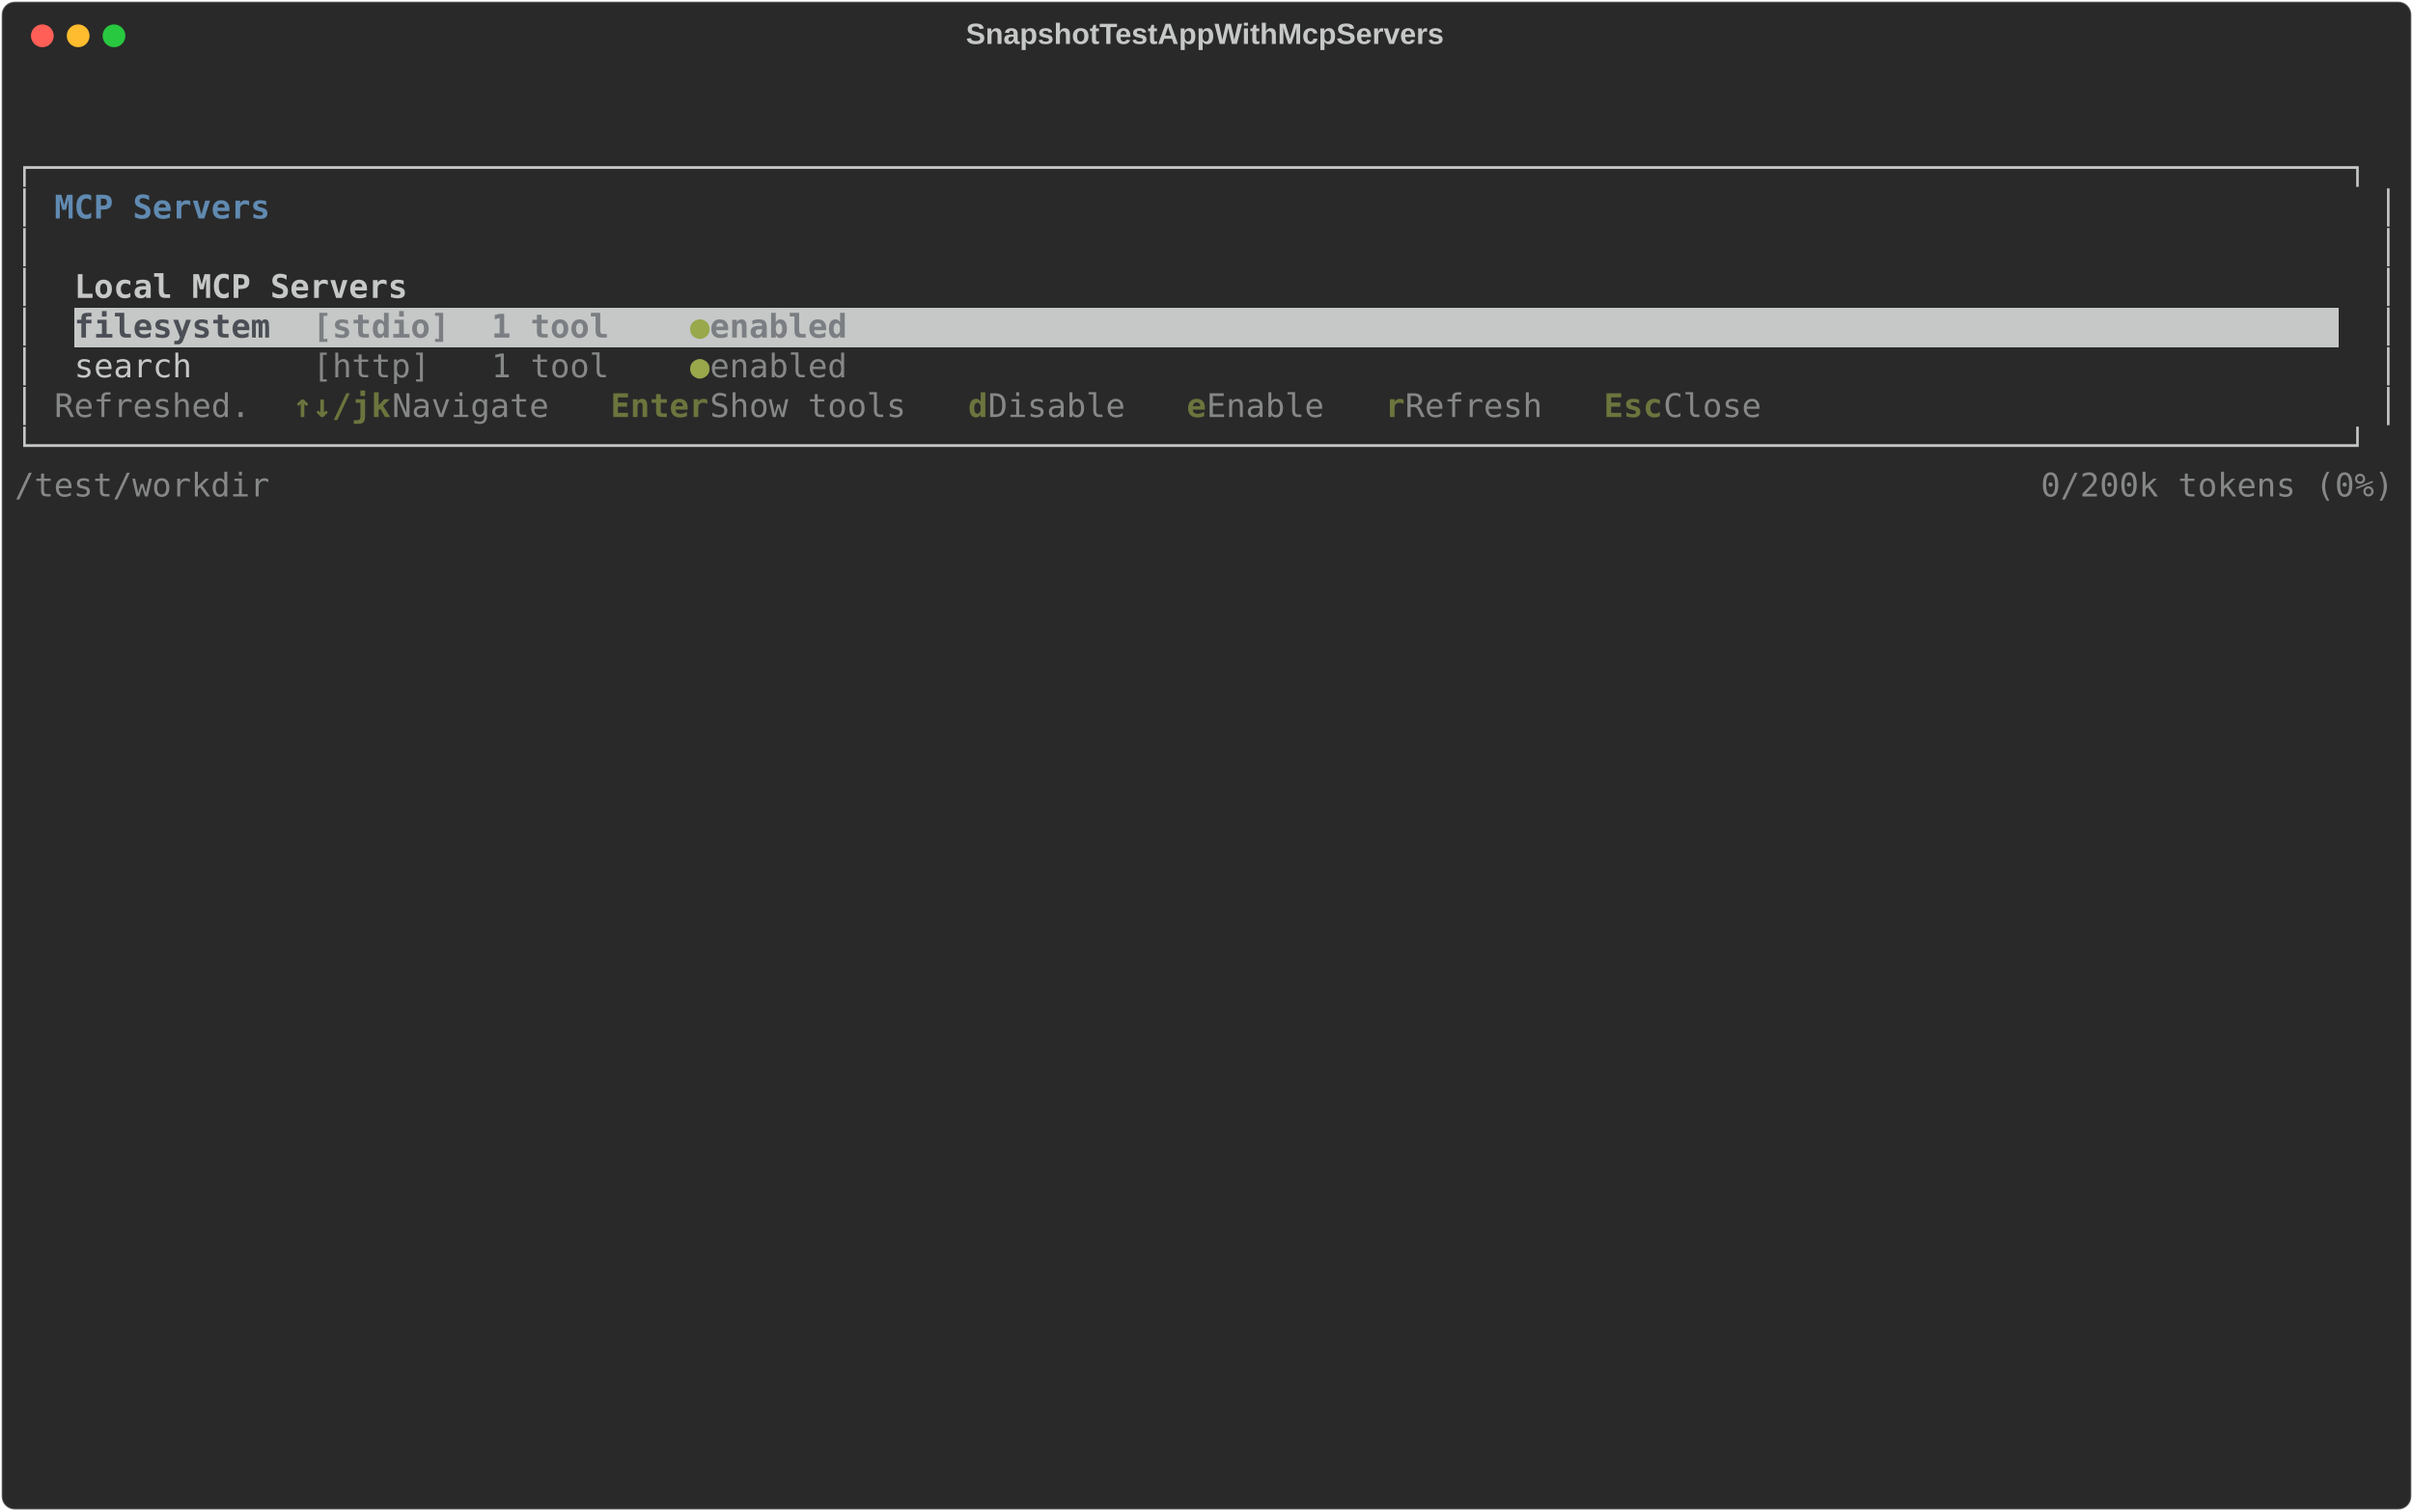
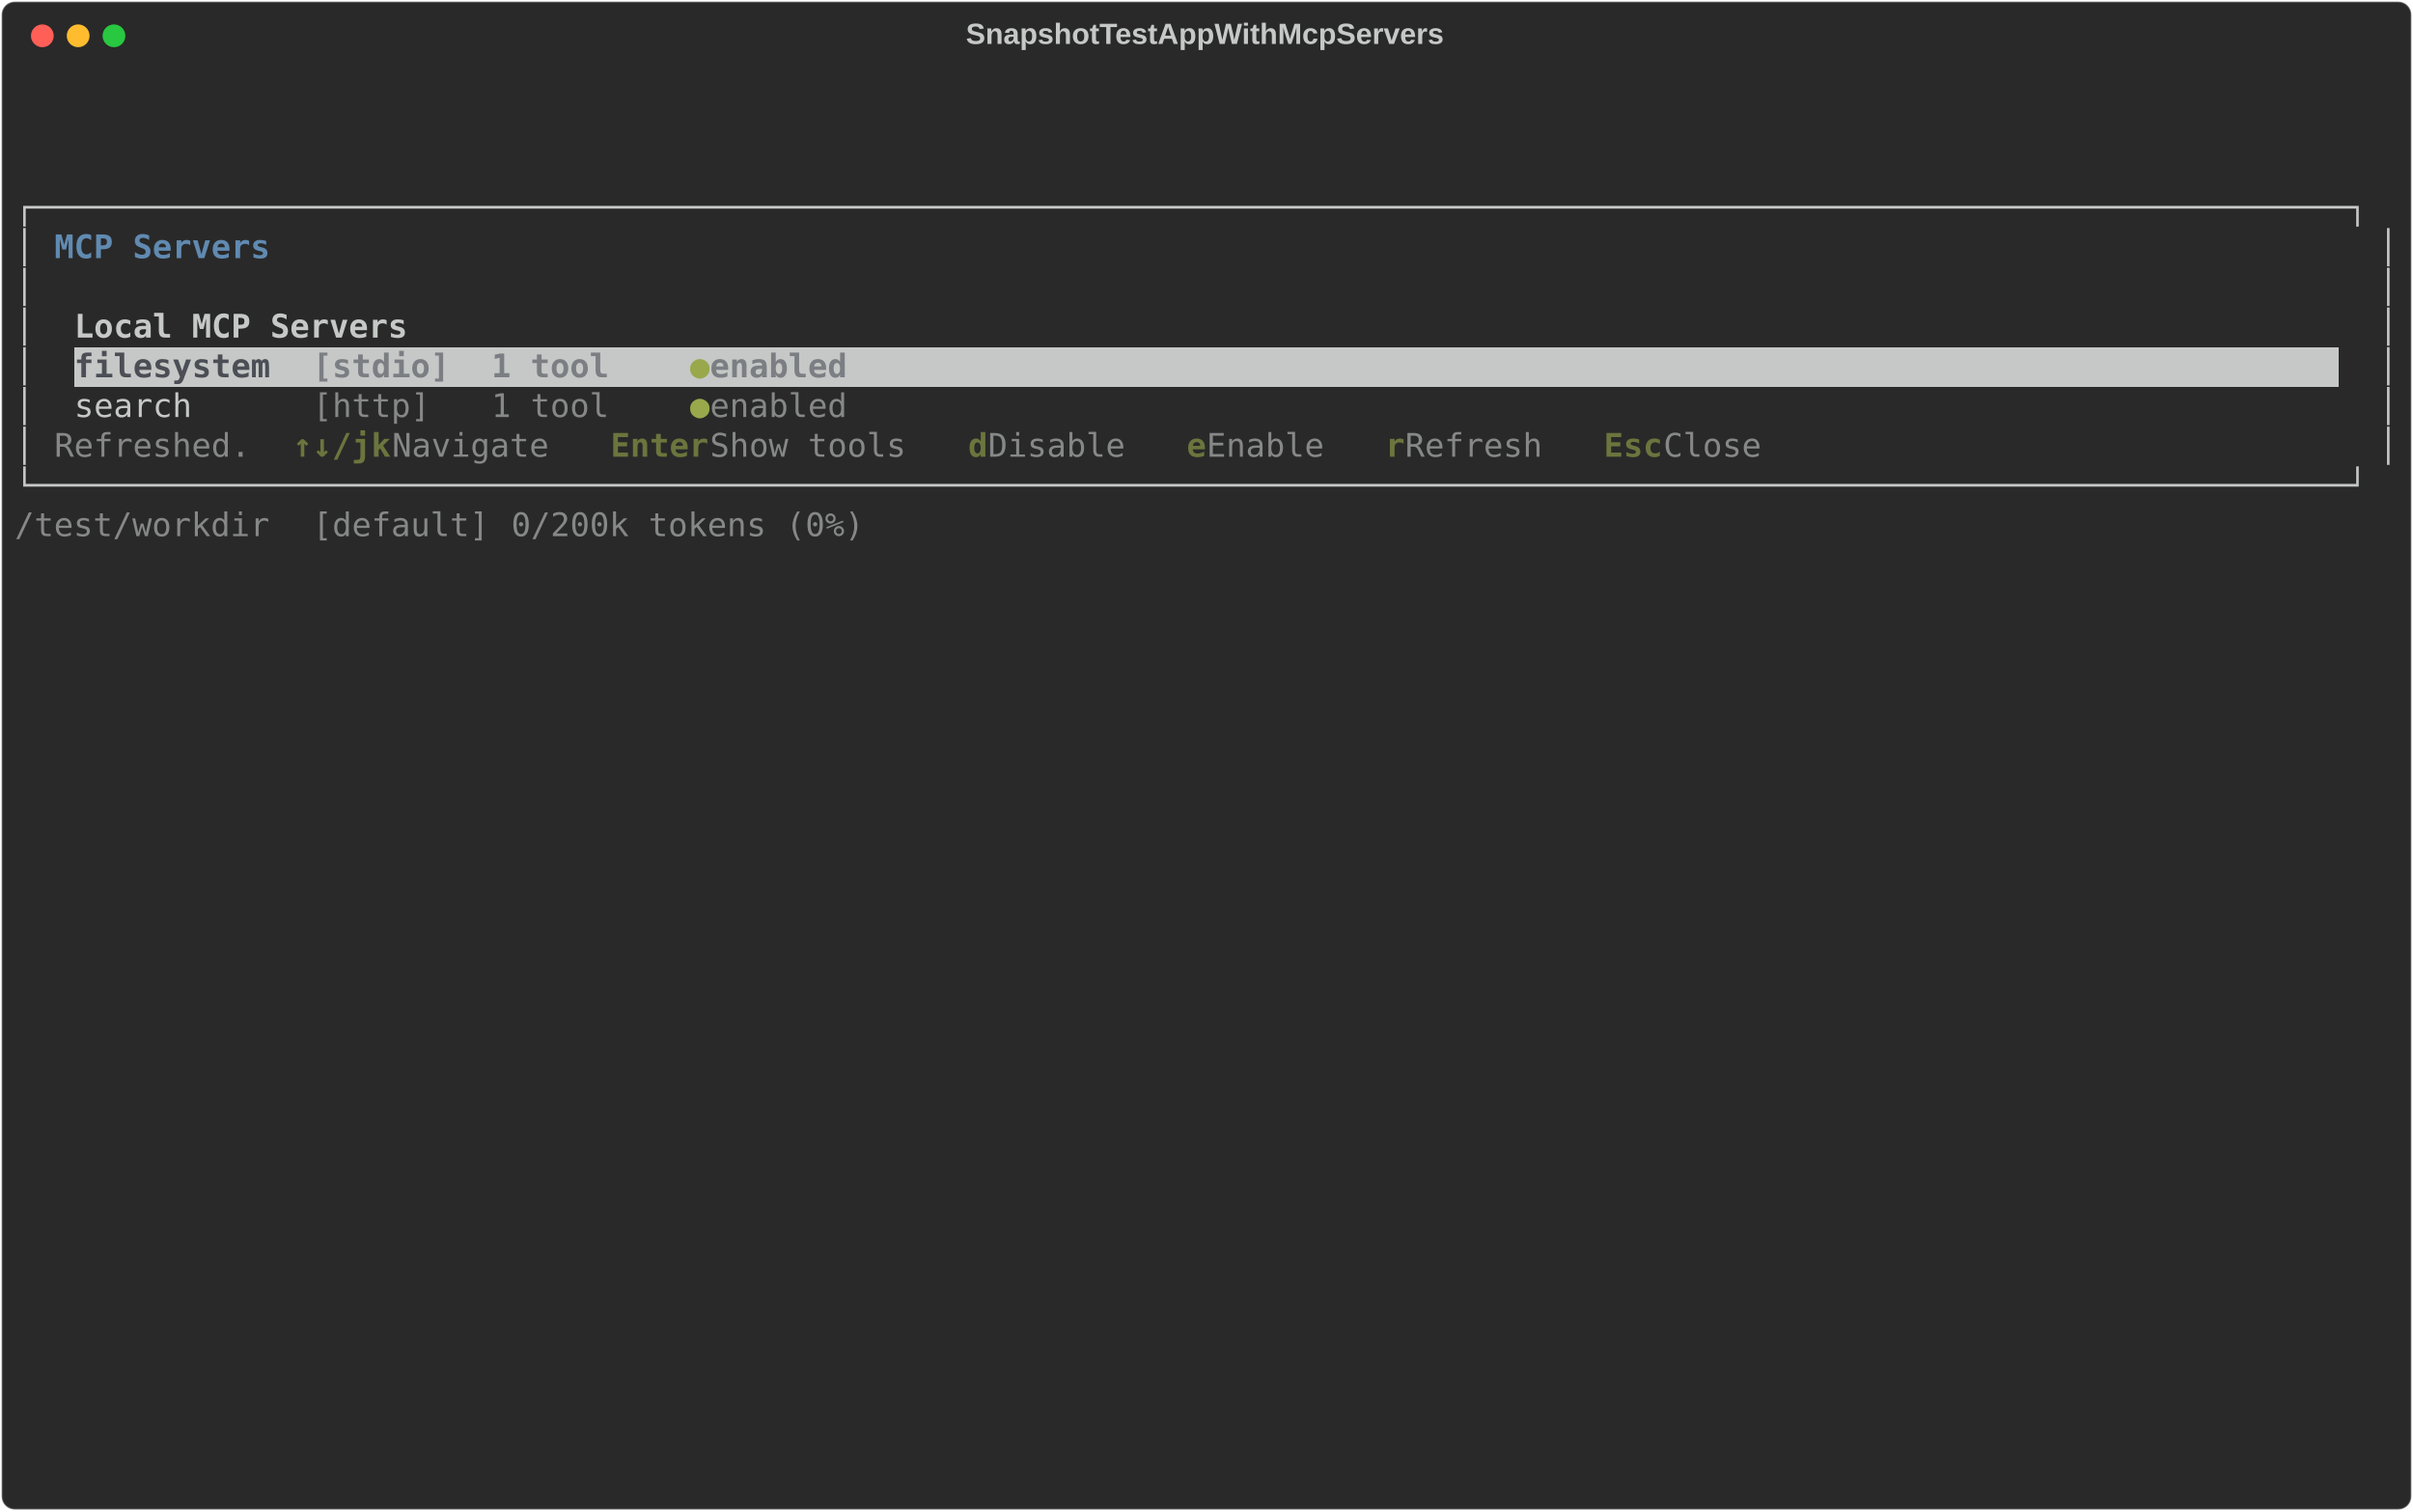
<svg xmlns="http://www.w3.org/2000/svg" class="rich-terminal" viewBox="0 0 1482 928.4">
  <style>

    @font-face {
        font-family: "Fira Code";
        src: local("FiraCode-Regular"),
                url("https://cdnjs.cloudflare.com/ajax/libs/firacode/6.2.0/woff2/FiraCode-Regular.woff2") format("woff2"),
                url("https://cdnjs.cloudflare.com/ajax/libs/firacode/6.2.0/woff/FiraCode-Regular.woff") format("woff");
        font-style: normal;
        font-weight: 400;
    }
    @font-face {
        font-family: "Fira Code";
        src: local("FiraCode-Bold"),
                url("https://cdnjs.cloudflare.com/ajax/libs/firacode/6.2.0/woff2/FiraCode-Bold.woff2") format("woff2"),
                url("https://cdnjs.cloudflare.com/ajax/libs/firacode/6.2.0/woff/FiraCode-Bold.woff") format("woff");
        font-style: bold;
        font-weight: 700;
    }

    .terminal-matrix {
        font-family: Fira Code, monospace;
        font-size: 20px;
        line-height: 24.4px;
        font-variant-east-asian: full-width;
    }

    .terminal-title {
        font-size: 18px;
        font-weight: bold;
        font-family: arial;
    }

    .terminal-r1 { fill: #c5c8c6 }
.terminal-r2 { fill: #608ab1;font-weight: bold }
.terminal-r3 { fill: #c5c8c6;font-weight: bold }
.terminal-r4 { fill: #4b4e55;font-weight: bold }
.terminal-r5 { fill: #7b7e82;font-weight: bold }
.terminal-r6 { fill: #98a84b;font-weight: bold }
.terminal-r7 { fill: #868887 }
.terminal-r8 { fill: #98a84b }
.terminal-r9 { fill: #6b753d;font-weight: bold }
    </style>
  <defs>
    <clipPath id="terminal-clip-terminal">
      <rect x="0" y="0" width="1463.0" height="877.4" />
    </clipPath>
    <clipPath id="terminal-line-0">
      <rect x="0" y="1.5" width="1464" height="24.65" />
    </clipPath>
    <clipPath id="terminal-line-1">
      <rect x="0" y="25.9" width="1464" height="24.65" />
    </clipPath>
    <clipPath id="terminal-line-2">
      <rect x="0" y="50.3" width="1464" height="24.65" />
    </clipPath>
    <clipPath id="terminal-line-3">
      <rect x="0" y="74.7" width="1464" height="24.65" />
    </clipPath>
    <clipPath id="terminal-line-4">
      <rect x="0" y="99.1" width="1464" height="24.65" />
    </clipPath>
    <clipPath id="terminal-line-5">
      <rect x="0" y="123.5" width="1464" height="24.65" />
    </clipPath>
    <clipPath id="terminal-line-6">
      <rect x="0" y="147.9" width="1464" height="24.65" />
    </clipPath>
    <clipPath id="terminal-line-7">
      <rect x="0" y="172.3" width="1464" height="24.65" />
    </clipPath>
    <clipPath id="terminal-line-8">
      <rect x="0" y="196.7" width="1464" height="24.65" />
    </clipPath>
    <clipPath id="terminal-line-9">
      <rect x="0" y="221.1" width="1464" height="24.65" />
    </clipPath>
    <clipPath id="terminal-line-10">
      <rect x="0" y="245.5" width="1464" height="24.65" />
    </clipPath>
    <clipPath id="terminal-line-11">
      <rect x="0" y="269.9" width="1464" height="24.65" />
    </clipPath>
    <clipPath id="terminal-line-12">
      <rect x="0" y="294.3" width="1464" height="24.65" />
    </clipPath>
    <clipPath id="terminal-line-13">
      <rect x="0" y="318.7" width="1464" height="24.65" />
    </clipPath>
    <clipPath id="terminal-line-14">
      <rect x="0" y="343.1" width="1464" height="24.65" />
    </clipPath>
    <clipPath id="terminal-line-15">
      <rect x="0" y="367.5" width="1464" height="24.65" />
    </clipPath>
    <clipPath id="terminal-line-16">
      <rect x="0" y="391.9" width="1464" height="24.65" />
    </clipPath>
    <clipPath id="terminal-line-17">
      <rect x="0" y="416.3" width="1464" height="24.65" />
    </clipPath>
    <clipPath id="terminal-line-18">
      <rect x="0" y="440.7" width="1464" height="24.65" />
    </clipPath>
    <clipPath id="terminal-line-19">
      <rect x="0" y="465.1" width="1464" height="24.65" />
    </clipPath>
    <clipPath id="terminal-line-20">
      <rect x="0" y="489.5" width="1464" height="24.65" />
    </clipPath>
    <clipPath id="terminal-line-21">
      <rect x="0" y="513.9" width="1464" height="24.65" />
    </clipPath>
    <clipPath id="terminal-line-22">
      <rect x="0" y="538.3" width="1464" height="24.65" />
    </clipPath>
    <clipPath id="terminal-line-23">
      <rect x="0" y="562.7" width="1464" height="24.65" />
    </clipPath>
    <clipPath id="terminal-line-24">
      <rect x="0" y="587.1" width="1464" height="24.65" />
    </clipPath>
    <clipPath id="terminal-line-25">
      <rect x="0" y="611.5" width="1464" height="24.65" />
    </clipPath>
    <clipPath id="terminal-line-26">
      <rect x="0" y="635.9" width="1464" height="24.65" />
    </clipPath>
    <clipPath id="terminal-line-27">
      <rect x="0" y="660.3" width="1464" height="24.65" />
    </clipPath>
    <clipPath id="terminal-line-28">
      <rect x="0" y="684.7" width="1464" height="24.65" />
    </clipPath>
    <clipPath id="terminal-line-29">
      <rect x="0" y="709.1" width="1464" height="24.65" />
    </clipPath>
    <clipPath id="terminal-line-30">
      <rect x="0" y="733.5" width="1464" height="24.65" />
    </clipPath>
    <clipPath id="terminal-line-31">
      <rect x="0" y="757.9" width="1464" height="24.65" />
    </clipPath>
    <clipPath id="terminal-line-32">
      <rect x="0" y="782.3" width="1464" height="24.65" />
    </clipPath>
    <clipPath id="terminal-line-33">
      <rect x="0" y="806.7" width="1464" height="24.65" />
    </clipPath>
    <clipPath id="terminal-line-34">
      <rect x="0" y="831.1" width="1464" height="24.65" />
    </clipPath>
  </defs>
  <rect fill="#292929" stroke="rgba(255,255,255,0.35)" stroke-width="1" x="1" y="1" width="1480" height="926.4" rx="8" />
  <text class="terminal-title" fill="#c5c8c6" text-anchor="middle" x="740" y="27">SnapshotTestAppWithMcpServers</text>
  <g transform="translate(26,22)">
    <circle cx="0" cy="0" r="7" fill="#ff5f57" />
    <circle cx="22" cy="0" r="7" fill="#febc2e" />
    <circle cx="44" cy="0" r="7" fill="#28c840" />
  </g>
  <g transform="translate(9, 41)" clip-path="url(#terminal-clip-terminal)">
-     <rect fill="#c5c8c6" x="36.6" y="147.9" width="146.4" height="24.65" shape-rendering="crispEdges" />
-     <rect fill="#c5c8c6" x="183" y="147.9" width="109.8" height="24.65" shape-rendering="crispEdges" />
-     <rect fill="#c5c8c6" x="292.8" y="147.9" width="97.6" height="24.65" shape-rendering="crispEdges" />
-     <rect fill="#c5c8c6" x="390.4" y="147.9" width="24.4" height="24.65" shape-rendering="crispEdges" />
-     <rect fill="#c5c8c6" x="414.8" y="147.9" width="12.2" height="24.65" shape-rendering="crispEdges" />
-     <rect fill="#c5c8c6" x="427" y="147.9" width="97.6" height="24.65" shape-rendering="crispEdges" />
-     <rect fill="#c5c8c6" x="524.6" y="147.9" width="902.8" height="24.65" shape-rendering="crispEdges" />
+     <rect fill="#c5c8c6" x="36.6" y="172.3" width="146.4" height="24.65" shape-rendering="crispEdges" />
+     <rect fill="#c5c8c6" x="183" y="172.3" width="109.8" height="24.65" shape-rendering="crispEdges" />
+     <rect fill="#c5c8c6" x="292.8" y="172.3" width="97.6" height="24.65" shape-rendering="crispEdges" />
+     <rect fill="#c5c8c6" x="390.4" y="172.3" width="24.4" height="24.65" shape-rendering="crispEdges" />
+     <rect fill="#c5c8c6" x="414.8" y="172.3" width="12.2" height="24.65" shape-rendering="crispEdges" />
+     <rect fill="#c5c8c6" x="427" y="172.3" width="97.6" height="24.65" shape-rendering="crispEdges" />
+     <rect fill="#c5c8c6" x="524.6" y="172.3" width="902.8" height="24.65" shape-rendering="crispEdges" />
    <g class="terminal-matrix">
      <text class="terminal-r1" x="1464" y="20" textLength="12.2" clip-path="url(#terminal-line-0)">
</text>
      <text class="terminal-r1" x="1464" y="44.4" textLength="12.2" clip-path="url(#terminal-line-1)">
</text>
-       <text class="terminal-r1" x="0" y="68.8" textLength="1464" clip-path="url(#terminal-line-2)">┌──────────────────────────────────────────────────────────────────────────────────────────────────────────────────────┐</text>
      <text class="terminal-r1" x="1464" y="68.8" textLength="12.2" clip-path="url(#terminal-line-2)">
</text>
-       <text class="terminal-r1" x="0" y="93.2" textLength="12.2" clip-path="url(#terminal-line-3)">│</text>
-       <text class="terminal-r2" x="24.4" y="93.2" textLength="134.2" clip-path="url(#terminal-line-3)">MCP Servers</text>
-       <text class="terminal-r1" x="1451.8" y="93.2" textLength="12.2" clip-path="url(#terminal-line-3)">│</text>
+       <text class="terminal-r1" x="0" y="93.2" textLength="1464" clip-path="url(#terminal-line-3)">┌──────────────────────────────────────────────────────────────────────────────────────────────────────────────────────┐</text>
      <text class="terminal-r1" x="1464" y="93.2" textLength="12.2" clip-path="url(#terminal-line-3)">
</text>
      <text class="terminal-r1" x="0" y="117.6" textLength="12.2" clip-path="url(#terminal-line-4)">│</text>
+       <text class="terminal-r2" x="24.4" y="117.6" textLength="134.2" clip-path="url(#terminal-line-4)">MCP Servers</text>
      <text class="terminal-r1" x="1451.8" y="117.6" textLength="12.2" clip-path="url(#terminal-line-4)">│</text>
      <text class="terminal-r1" x="1464" y="117.6" textLength="12.2" clip-path="url(#terminal-line-4)">
</text>
      <text class="terminal-r1" x="0" y="142" textLength="12.2" clip-path="url(#terminal-line-5)">│</text>
-       <text class="terminal-r3" x="36.6" y="142" textLength="207.4" clip-path="url(#terminal-line-5)">Local MCP Servers</text>
      <text class="terminal-r1" x="1451.8" y="142" textLength="12.2" clip-path="url(#terminal-line-5)">│</text>
      <text class="terminal-r1" x="1464" y="142" textLength="12.2" clip-path="url(#terminal-line-5)">
</text>
      <text class="terminal-r1" x="0" y="166.4" textLength="12.2" clip-path="url(#terminal-line-6)">│</text>
-       <text class="terminal-r4" x="36.6" y="166.4" textLength="146.4" clip-path="url(#terminal-line-6)">  filesystem</text>
-       <text class="terminal-r5" x="183" y="166.4" textLength="109.8" clip-path="url(#terminal-line-6)">  [stdio]</text>
-       <text class="terminal-r5" x="292.8" y="166.4" textLength="97.6" clip-path="url(#terminal-line-6)">  1 tool</text>
-       <text class="terminal-r6" x="414.8" y="166.4" textLength="12.2" clip-path="url(#terminal-line-6)">●</text>
-       <text class="terminal-r5" x="427" y="166.4" textLength="97.6" clip-path="url(#terminal-line-6)"> enabled</text>
+       <text class="terminal-r3" x="36.6" y="166.4" textLength="207.4" clip-path="url(#terminal-line-6)">Local MCP Servers</text>
      <text class="terminal-r1" x="1451.8" y="166.4" textLength="12.2" clip-path="url(#terminal-line-6)">│</text>
      <text class="terminal-r1" x="1464" y="166.4" textLength="12.2" clip-path="url(#terminal-line-6)">
</text>
      <text class="terminal-r1" x="0" y="190.8" textLength="12.2" clip-path="url(#terminal-line-7)">│</text>
-       <text class="terminal-r1" x="36.6" y="190.8" textLength="146.4" clip-path="url(#terminal-line-7)">  search    </text>
-       <text class="terminal-r7" x="183" y="190.8" textLength="109.8" clip-path="url(#terminal-line-7)">  [http] </text>
-       <text class="terminal-r7" x="292.8" y="190.8" textLength="97.6" clip-path="url(#terminal-line-7)">  1 tool</text>
-       <text class="terminal-r8" x="414.8" y="190.8" textLength="12.2" clip-path="url(#terminal-line-7)">●</text>
-       <text class="terminal-r7" x="427" y="190.8" textLength="97.6" clip-path="url(#terminal-line-7)"> enabled</text>
+       <text class="terminal-r4" x="36.6" y="190.8" textLength="146.4" clip-path="url(#terminal-line-7)">  filesystem</text>
+       <text class="terminal-r5" x="183" y="190.8" textLength="109.8" clip-path="url(#terminal-line-7)">  [stdio]</text>
+       <text class="terminal-r5" x="292.8" y="190.8" textLength="97.6" clip-path="url(#terminal-line-7)">  1 tool</text>
+       <text class="terminal-r6" x="414.8" y="190.8" textLength="12.2" clip-path="url(#terminal-line-7)">●</text>
+       <text class="terminal-r5" x="427" y="190.8" textLength="97.6" clip-path="url(#terminal-line-7)"> enabled</text>
      <text class="terminal-r1" x="1451.8" y="190.8" textLength="12.2" clip-path="url(#terminal-line-7)">│</text>
      <text class="terminal-r1" x="1464" y="190.8" textLength="12.2" clip-path="url(#terminal-line-7)">
</text>
      <text class="terminal-r1" x="0" y="215.2" textLength="12.2" clip-path="url(#terminal-line-8)">│</text>
-       <text class="terminal-r7" x="24.4" y="215.2" textLength="146.4" clip-path="url(#terminal-line-8)">Refreshed.  </text>
-       <text class="terminal-r9" x="170.8" y="215.2" textLength="61" clip-path="url(#terminal-line-8)">↑↓/jk</text>
-       <text class="terminal-r7" x="231.8" y="215.2" textLength="134.2" clip-path="url(#terminal-line-8)"> Navigate  </text>
-       <text class="terminal-r9" x="366" y="215.2" textLength="61" clip-path="url(#terminal-line-8)">Enter</text>
-       <text class="terminal-r7" x="427" y="215.2" textLength="158.6" clip-path="url(#terminal-line-8)"> Show tools  </text>
-       <text class="terminal-r9" x="585.6" y="215.2" textLength="12.2" clip-path="url(#terminal-line-8)">d</text>
-       <text class="terminal-r7" x="597.8" y="215.2" textLength="122" clip-path="url(#terminal-line-8)"> Disable  </text>
-       <text class="terminal-r9" x="719.8" y="215.2" textLength="12.2" clip-path="url(#terminal-line-8)">e</text>
-       <text class="terminal-r7" x="732" y="215.2" textLength="109.8" clip-path="url(#terminal-line-8)"> Enable  </text>
-       <text class="terminal-r9" x="841.8" y="215.2" textLength="12.2" clip-path="url(#terminal-line-8)">r</text>
-       <text class="terminal-r7" x="854" y="215.2" textLength="122" clip-path="url(#terminal-line-8)"> Refresh  </text>
-       <text class="terminal-r9" x="976" y="215.2" textLength="36.6" clip-path="url(#terminal-line-8)">Esc</text>
-       <text class="terminal-r7" x="1012.6" y="215.2" textLength="73.2" clip-path="url(#terminal-line-8)"> Close</text>
+       <text class="terminal-r1" x="36.6" y="215.2" textLength="146.4" clip-path="url(#terminal-line-8)">  search    </text>
+       <text class="terminal-r7" x="183" y="215.2" textLength="109.8" clip-path="url(#terminal-line-8)">  [http] </text>
+       <text class="terminal-r7" x="292.8" y="215.2" textLength="97.6" clip-path="url(#terminal-line-8)">  1 tool</text>
+       <text class="terminal-r8" x="414.8" y="215.2" textLength="12.2" clip-path="url(#terminal-line-8)">●</text>
+       <text class="terminal-r7" x="427" y="215.2" textLength="97.6" clip-path="url(#terminal-line-8)"> enabled</text>
      <text class="terminal-r1" x="1451.8" y="215.2" textLength="12.2" clip-path="url(#terminal-line-8)">│</text>
      <text class="terminal-r1" x="1464" y="215.2" textLength="12.2" clip-path="url(#terminal-line-8)">
</text>
-       <text class="terminal-r1" x="0" y="239.6" textLength="1464" clip-path="url(#terminal-line-9)">└──────────────────────────────────────────────────────────────────────────────────────────────────────────────────────┘</text>
+       <text class="terminal-r1" x="0" y="239.6" textLength="12.2" clip-path="url(#terminal-line-9)">│</text>
+       <text class="terminal-r7" x="24.4" y="239.6" textLength="146.4" clip-path="url(#terminal-line-9)">Refreshed.  </text>
+       <text class="terminal-r9" x="170.8" y="239.6" textLength="61" clip-path="url(#terminal-line-9)">↑↓/jk</text>
+       <text class="terminal-r7" x="231.8" y="239.6" textLength="134.2" clip-path="url(#terminal-line-9)"> Navigate  </text>
+       <text class="terminal-r9" x="366" y="239.6" textLength="61" clip-path="url(#terminal-line-9)">Enter</text>
+       <text class="terminal-r7" x="427" y="239.6" textLength="158.6" clip-path="url(#terminal-line-9)"> Show tools  </text>
+       <text class="terminal-r9" x="585.6" y="239.6" textLength="12.2" clip-path="url(#terminal-line-9)">d</text>
+       <text class="terminal-r7" x="597.8" y="239.6" textLength="122" clip-path="url(#terminal-line-9)"> Disable  </text>
+       <text class="terminal-r9" x="719.8" y="239.6" textLength="12.2" clip-path="url(#terminal-line-9)">e</text>
+       <text class="terminal-r7" x="732" y="239.6" textLength="109.8" clip-path="url(#terminal-line-9)"> Enable  </text>
+       <text class="terminal-r9" x="841.8" y="239.6" textLength="12.2" clip-path="url(#terminal-line-9)">r</text>
+       <text class="terminal-r7" x="854" y="239.6" textLength="122" clip-path="url(#terminal-line-9)"> Refresh  </text>
+       <text class="terminal-r9" x="976" y="239.6" textLength="36.6" clip-path="url(#terminal-line-9)">Esc</text>
+       <text class="terminal-r7" x="1012.6" y="239.6" textLength="73.2" clip-path="url(#terminal-line-9)"> Close</text>
+       <text class="terminal-r1" x="1451.8" y="239.6" textLength="12.2" clip-path="url(#terminal-line-9)">│</text>
      <text class="terminal-r1" x="1464" y="239.6" textLength="12.2" clip-path="url(#terminal-line-9)">
</text>
-       <text class="terminal-r7" x="0" y="264" textLength="158.6" clip-path="url(#terminal-line-10)">/test/workdir</text>
-       <text class="terminal-r7" x="1244.4" y="264" textLength="219.6" clip-path="url(#terminal-line-10)">0/200k tokens (0%)</text>
+       <text class="terminal-r1" x="0" y="264" textLength="1464" clip-path="url(#terminal-line-10)">└──────────────────────────────────────────────────────────────────────────────────────────────────────────────────────┘</text>
      <text class="terminal-r1" x="1464" y="264" textLength="12.2" clip-path="url(#terminal-line-10)">
</text>
+       <text class="terminal-r7" x="0" y="288.4" textLength="158.6" clip-path="url(#terminal-line-11)">/test/workdir</text>
+       <text class="terminal-r7" x="183" y="288.4" textLength="109.8" clip-path="url(#terminal-line-11)">[default]</text>
+       <text class="terminal-r7" x="305" y="288.4" textLength="219.6" clip-path="url(#terminal-line-11)">0/200k tokens (0%)</text>
      <text class="terminal-r1" x="1464" y="288.4" textLength="12.2" clip-path="url(#terminal-line-11)">
</text>
      <text class="terminal-r1" x="1464" y="312.8" textLength="12.2" clip-path="url(#terminal-line-12)">
</text>
      <text class="terminal-r1" x="1464" y="337.2" textLength="12.2" clip-path="url(#terminal-line-13)">
</text>
      <text class="terminal-r1" x="1464" y="361.6" textLength="12.2" clip-path="url(#terminal-line-14)">
</text>
      <text class="terminal-r1" x="1464" y="386" textLength="12.2" clip-path="url(#terminal-line-15)">
</text>
      <text class="terminal-r1" x="1464" y="410.4" textLength="12.2" clip-path="url(#terminal-line-16)">
</text>
      <text class="terminal-r1" x="1464" y="434.8" textLength="12.2" clip-path="url(#terminal-line-17)">
</text>
      <text class="terminal-r1" x="1464" y="459.2" textLength="12.2" clip-path="url(#terminal-line-18)">
</text>
      <text class="terminal-r1" x="1464" y="483.6" textLength="12.2" clip-path="url(#terminal-line-19)">
</text>
      <text class="terminal-r1" x="1464" y="508" textLength="12.2" clip-path="url(#terminal-line-20)">
</text>
      <text class="terminal-r1" x="1464" y="532.4" textLength="12.2" clip-path="url(#terminal-line-21)">
</text>
      <text class="terminal-r1" x="1464" y="556.8" textLength="12.2" clip-path="url(#terminal-line-22)">
</text>
      <text class="terminal-r1" x="1464" y="581.2" textLength="12.2" clip-path="url(#terminal-line-23)">
</text>
      <text class="terminal-r1" x="1464" y="605.6" textLength="12.2" clip-path="url(#terminal-line-24)">
</text>
      <text class="terminal-r1" x="1464" y="630" textLength="12.2" clip-path="url(#terminal-line-25)">
</text>
      <text class="terminal-r1" x="1464" y="654.4" textLength="12.2" clip-path="url(#terminal-line-26)">
</text>
      <text class="terminal-r1" x="1464" y="678.8" textLength="12.2" clip-path="url(#terminal-line-27)">
</text>
      <text class="terminal-r1" x="1464" y="703.2" textLength="12.2" clip-path="url(#terminal-line-28)">
</text>
      <text class="terminal-r1" x="1464" y="727.6" textLength="12.2" clip-path="url(#terminal-line-29)">
</text>
      <text class="terminal-r1" x="1464" y="752" textLength="12.2" clip-path="url(#terminal-line-30)">
</text>
      <text class="terminal-r1" x="1464" y="776.4" textLength="12.2" clip-path="url(#terminal-line-31)">
</text>
      <text class="terminal-r1" x="1464" y="800.8" textLength="12.2" clip-path="url(#terminal-line-32)">
</text>
      <text class="terminal-r1" x="1464" y="825.2" textLength="12.2" clip-path="url(#terminal-line-33)">
</text>
      <text class="terminal-r1" x="1464" y="849.6" textLength="12.2" clip-path="url(#terminal-line-34)">
</text>
    </g>
  </g>
</svg>
